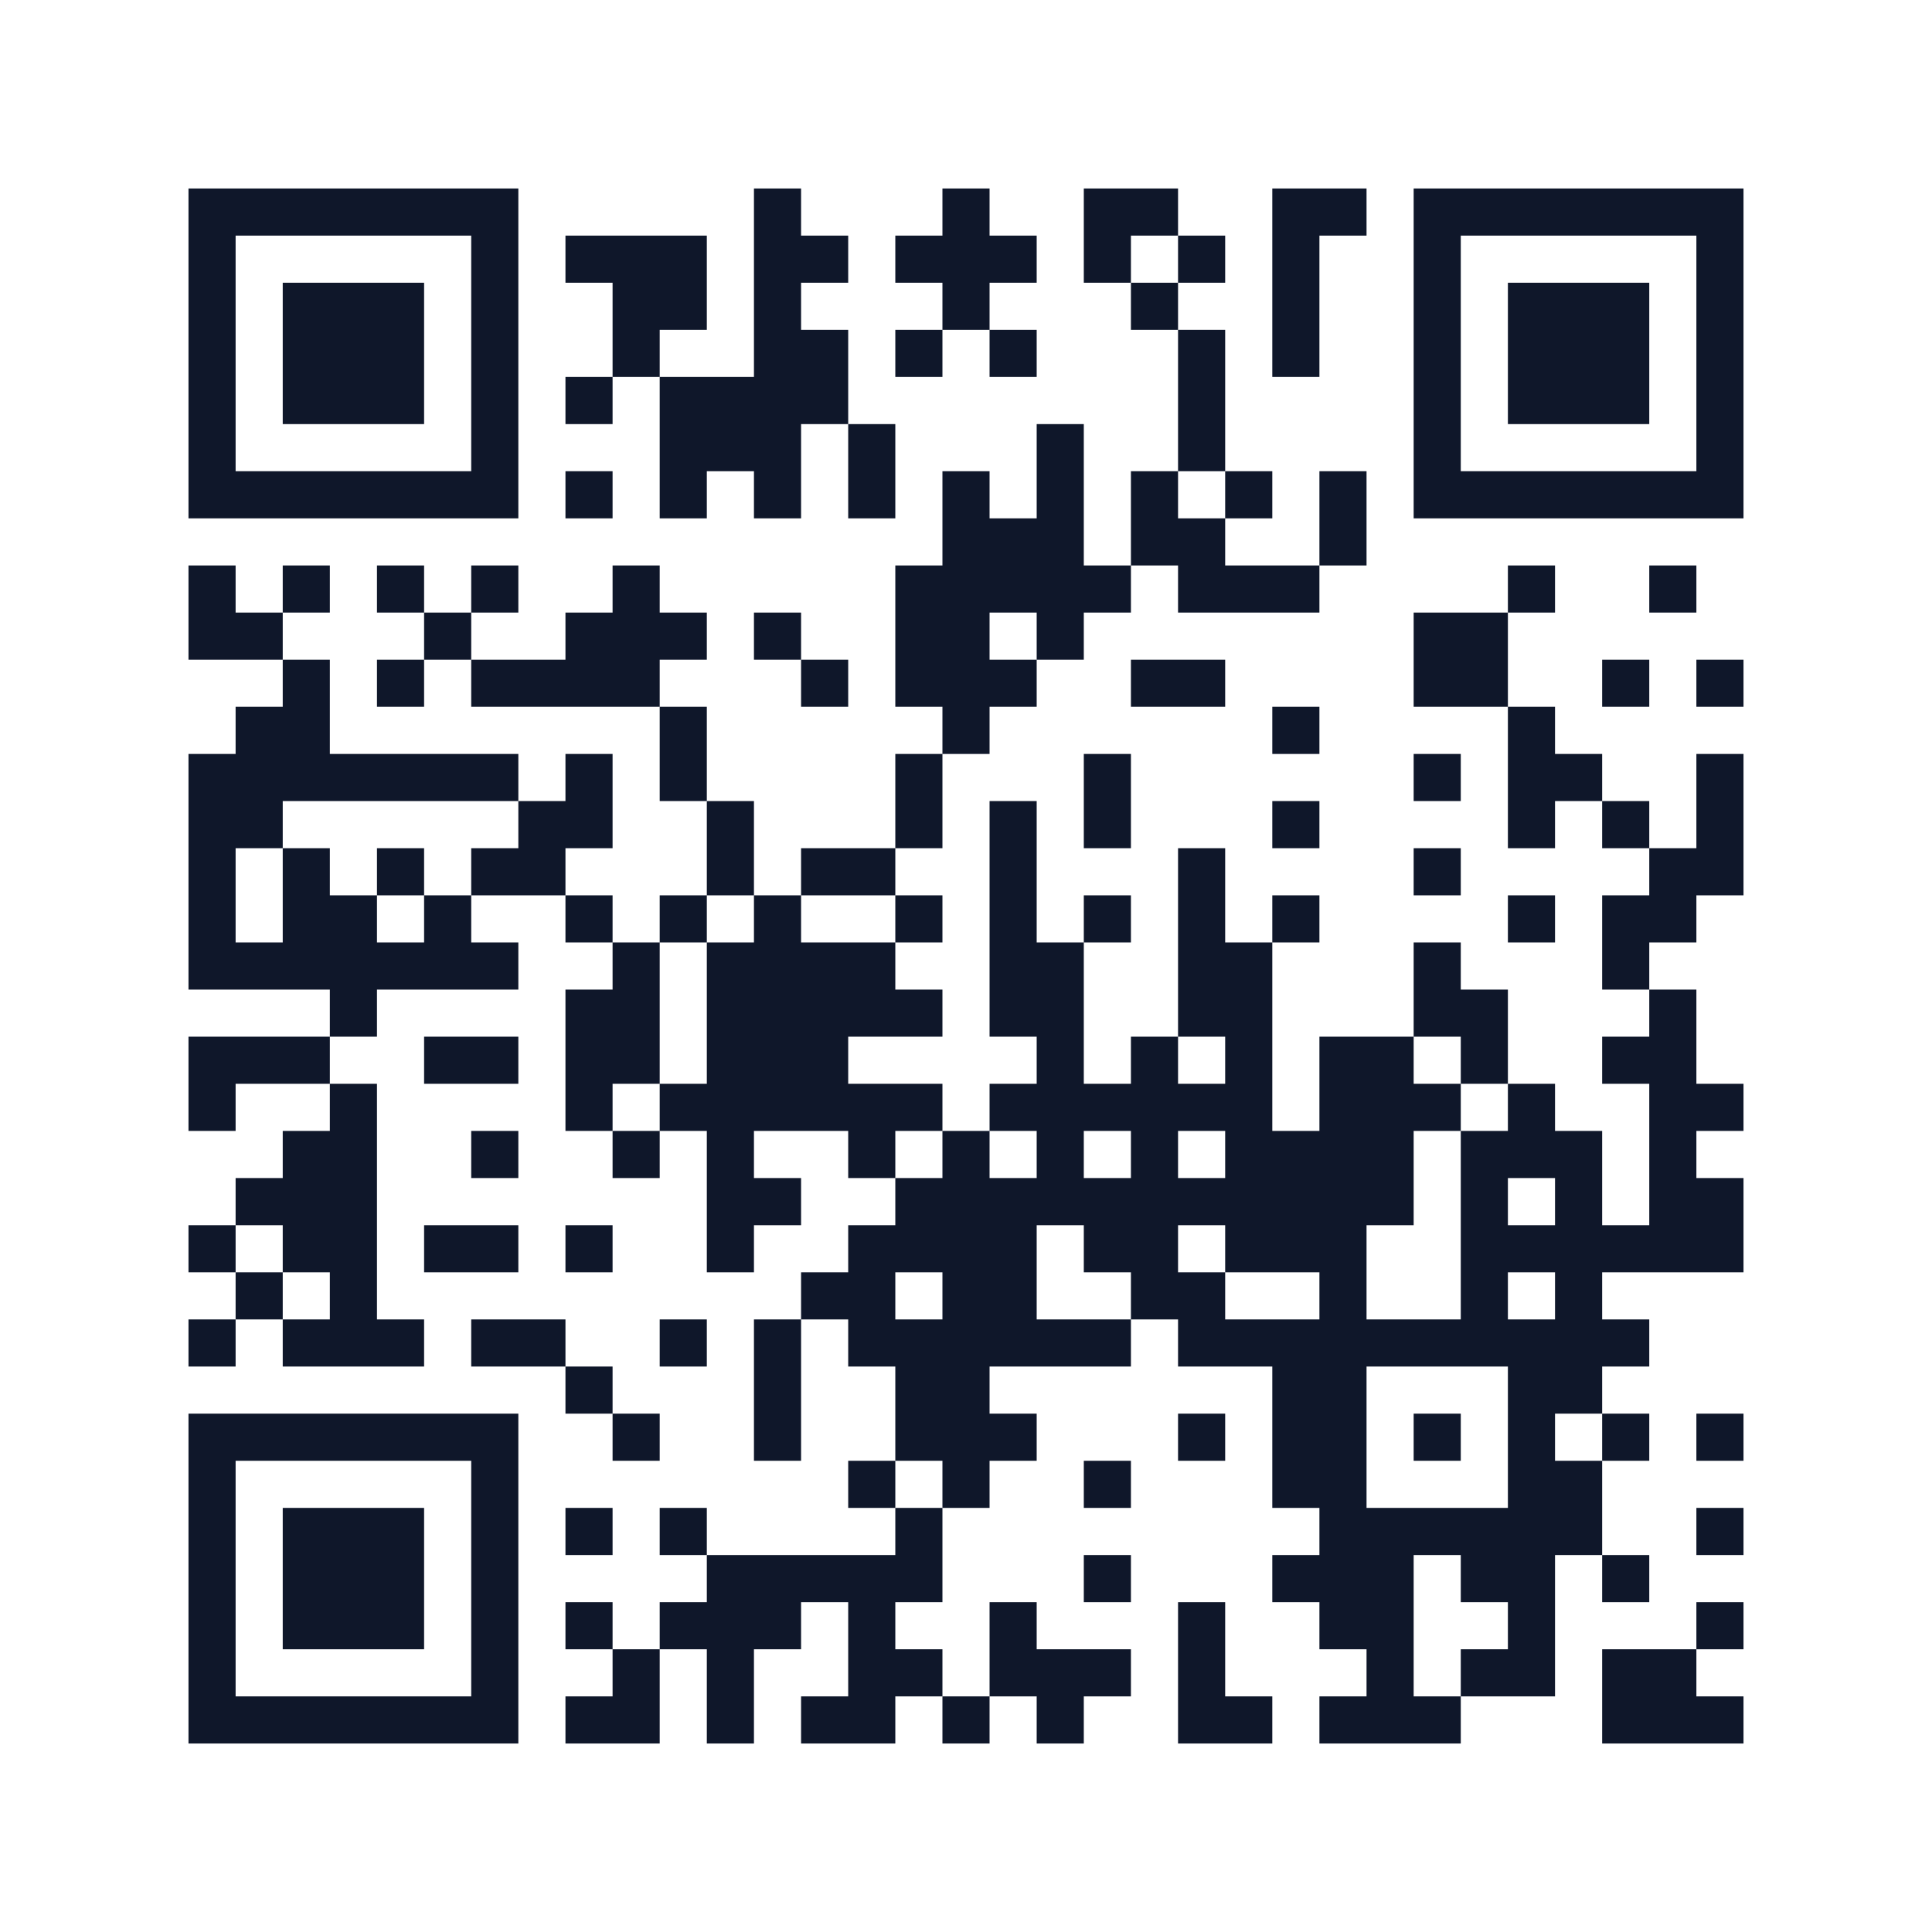
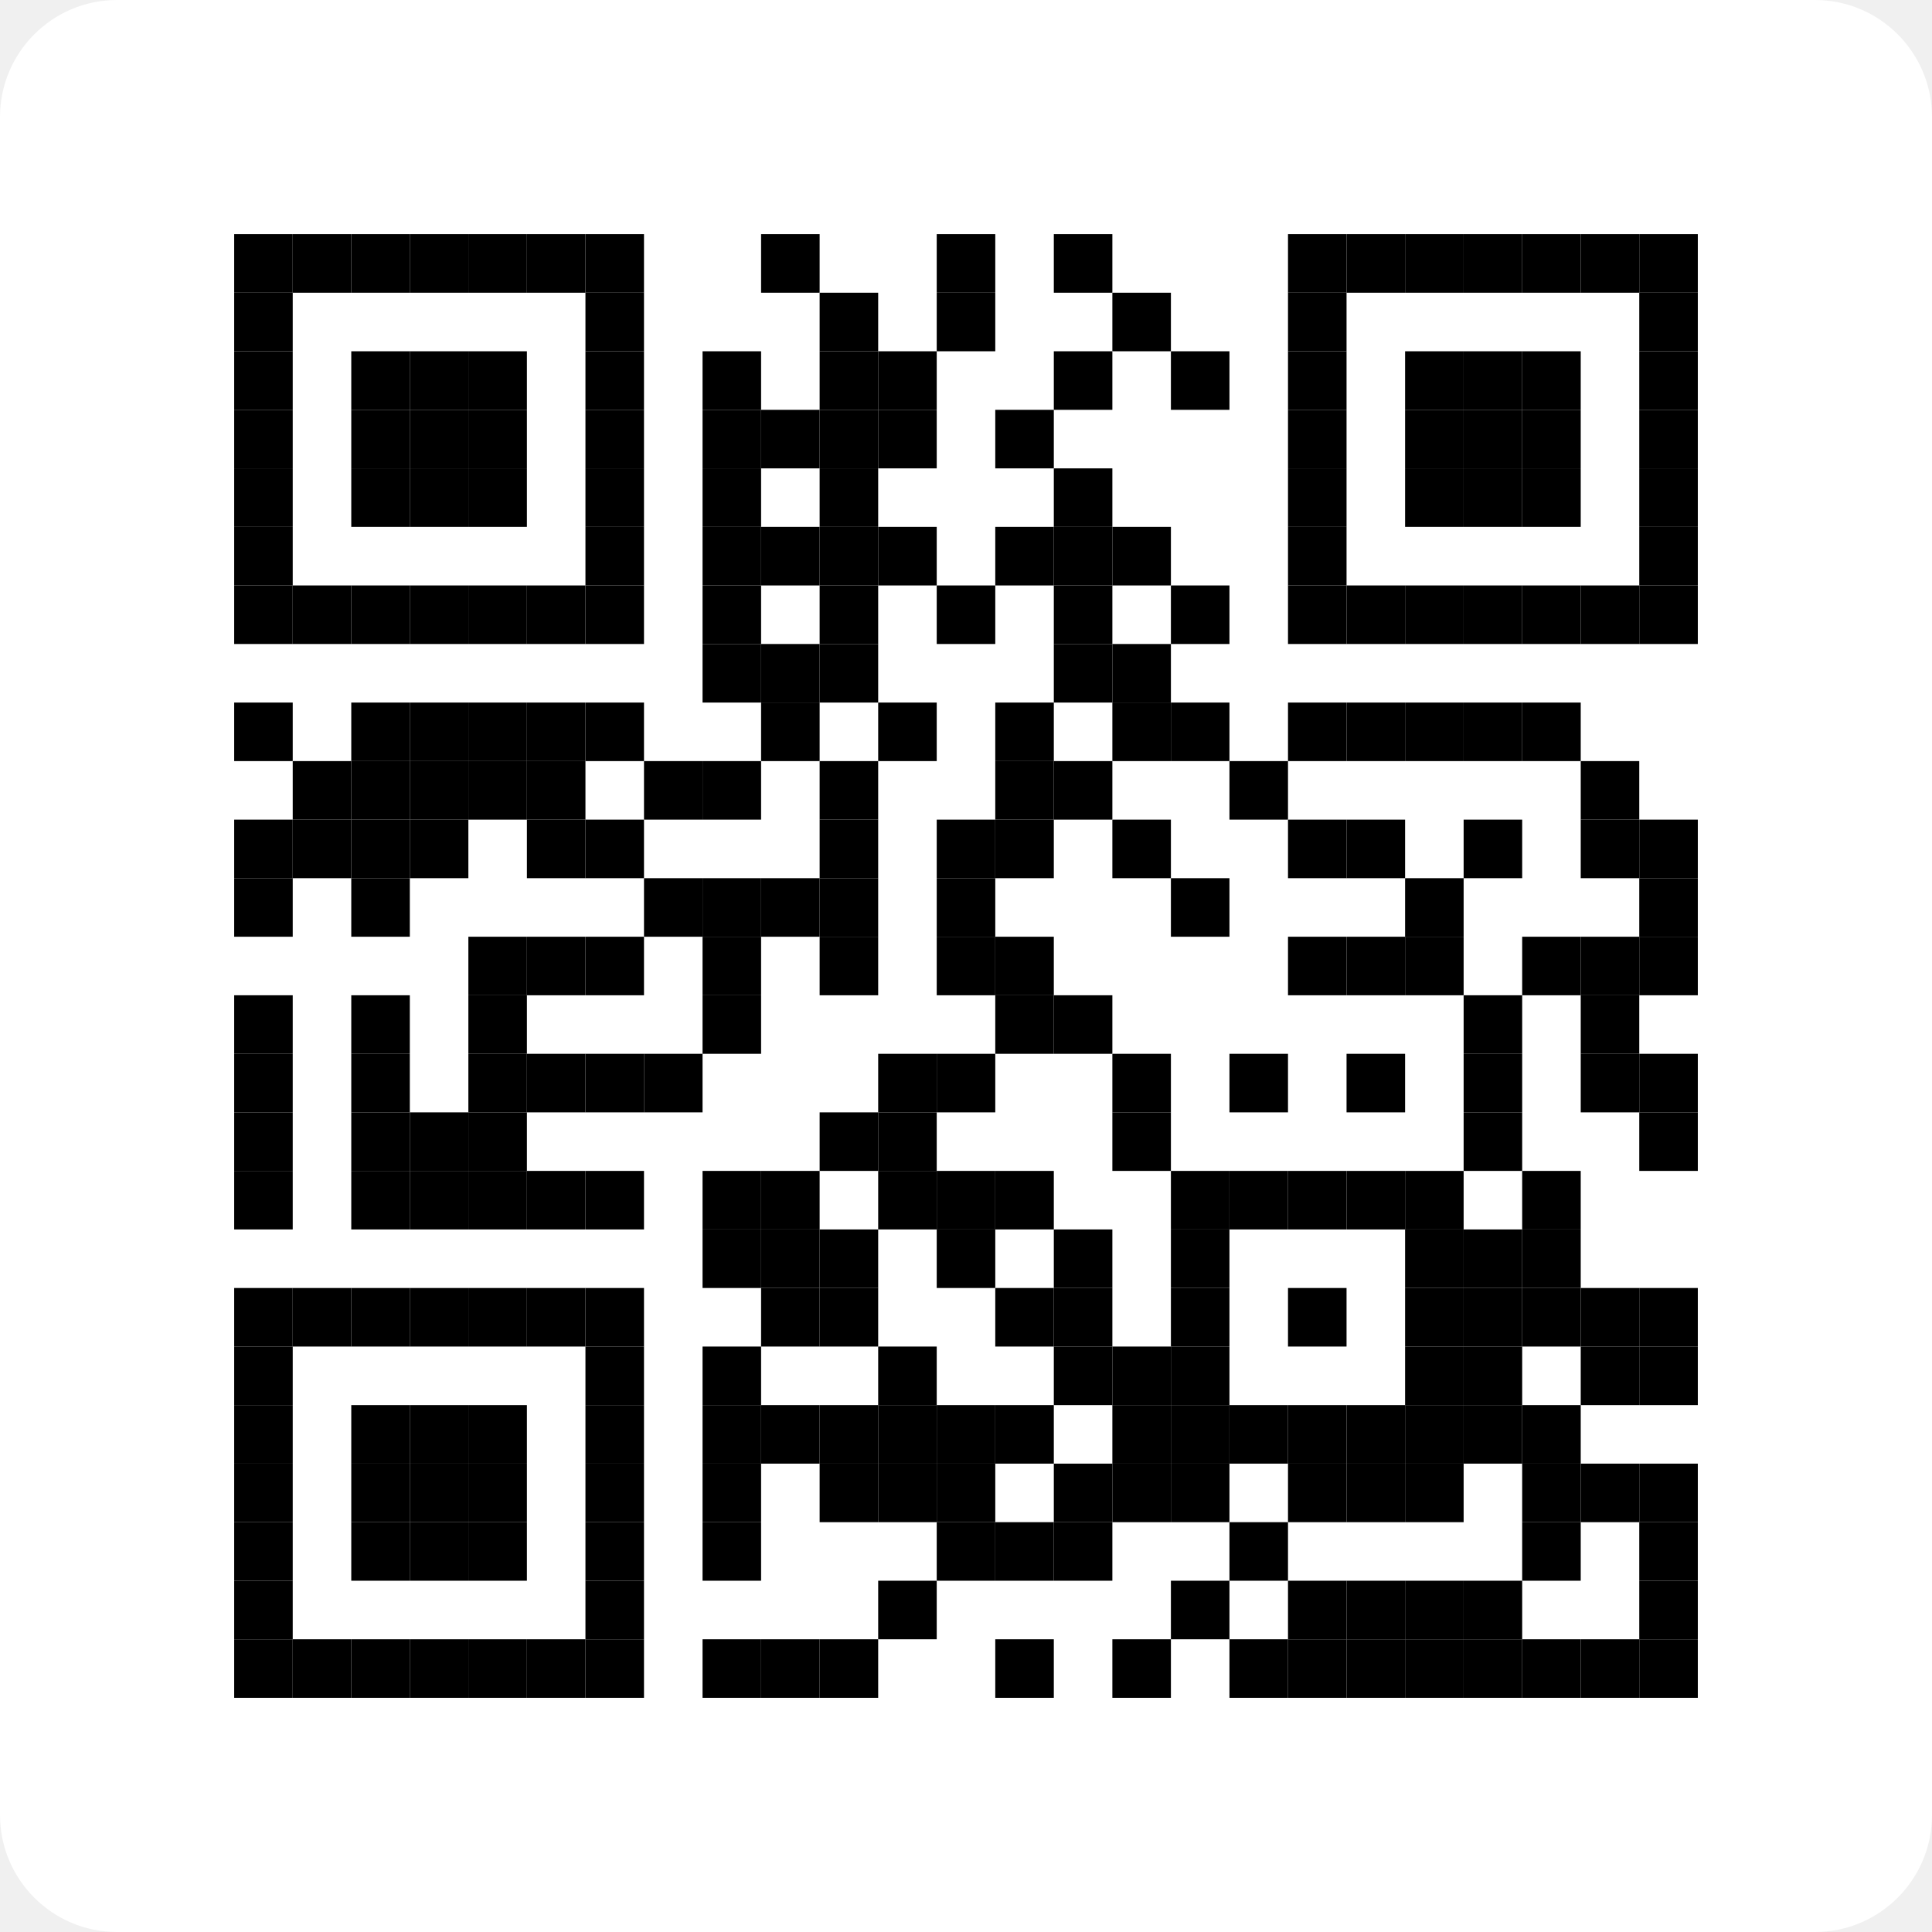
- <svg xmlns="http://www.w3.org/2000/svg" viewBox="0 0 328 328" width="328" height="328">
-   <rect width="328" height="328" fill="#ffffff" />
-   <path d=" M32,32h8v8h-8z M40,32h8v8h-8z M48,32h8v8h-8z M56,32h8v8h-8z M64,32h8v8h-8z M72,32h8v8h-8z M80,32h8v8h-8z M128,32h8v8h-8z M160,32h8v8h-8z M184,32h8v8h-8z M192,32h8v8h-8z M216,32h8v8h-8z M224,32h8v8h-8z M240,32h8v8h-8z M248,32h8v8h-8z M256,32h8v8h-8z M264,32h8v8h-8z M272,32h8v8h-8z M280,32h8v8h-8z M288,32h8v8h-8z M32,40h8v8h-8z M80,40h8v8h-8z M96,40h8v8h-8z M104,40h8v8h-8z M112,40h8v8h-8z M128,40h8v8h-8z M136,40h8v8h-8z M152,40h8v8h-8z M160,40h8v8h-8z M168,40h8v8h-8z M184,40h8v8h-8z M200,40h8v8h-8z M216,40h8v8h-8z M240,40h8v8h-8z M288,40h8v8h-8z M32,48h8v8h-8z M48,48h8v8h-8z M56,48h8v8h-8z M64,48h8v8h-8z M80,48h8v8h-8z M104,48h8v8h-8z M112,48h8v8h-8z M128,48h8v8h-8z M160,48h8v8h-8z M192,48h8v8h-8z M216,48h8v8h-8z M240,48h8v8h-8z M256,48h8v8h-8z M264,48h8v8h-8z M272,48h8v8h-8z M288,48h8v8h-8z M32,56h8v8h-8z M48,56h8v8h-8z M56,56h8v8h-8z M64,56h8v8h-8z M80,56h8v8h-8z M104,56h8v8h-8z M128,56h8v8h-8z M136,56h8v8h-8z M152,56h8v8h-8z M168,56h8v8h-8z M200,56h8v8h-8z M216,56h8v8h-8z M240,56h8v8h-8z M256,56h8v8h-8z M264,56h8v8h-8z M272,56h8v8h-8z M288,56h8v8h-8z M32,64h8v8h-8z M48,64h8v8h-8z M56,64h8v8h-8z M64,64h8v8h-8z M80,64h8v8h-8z M96,64h8v8h-8z M112,64h8v8h-8z M120,64h8v8h-8z M128,64h8v8h-8z M136,64h8v8h-8z M200,64h8v8h-8z M240,64h8v8h-8z M256,64h8v8h-8z M264,64h8v8h-8z M272,64h8v8h-8z M288,64h8v8h-8z M32,72h8v8h-8z M80,72h8v8h-8z M112,72h8v8h-8z M120,72h8v8h-8z M128,72h8v8h-8z M144,72h8v8h-8z M176,72h8v8h-8z M200,72h8v8h-8z M240,72h8v8h-8z M288,72h8v8h-8z M32,80h8v8h-8z M40,80h8v8h-8z M48,80h8v8h-8z M56,80h8v8h-8z M64,80h8v8h-8z M72,80h8v8h-8z M80,80h8v8h-8z M96,80h8v8h-8z M112,80h8v8h-8z M128,80h8v8h-8z M144,80h8v8h-8z M160,80h8v8h-8z M176,80h8v8h-8z M192,80h8v8h-8z M208,80h8v8h-8z M224,80h8v8h-8z M240,80h8v8h-8z M248,80h8v8h-8z M256,80h8v8h-8z M264,80h8v8h-8z M272,80h8v8h-8z M280,80h8v8h-8z M288,80h8v8h-8z M160,88h8v8h-8z M168,88h8v8h-8z M176,88h8v8h-8z M192,88h8v8h-8z M200,88h8v8h-8z M224,88h8v8h-8z M32,96h8v8h-8z M48,96h8v8h-8z M64,96h8v8h-8z M80,96h8v8h-8z M104,96h8v8h-8z M152,96h8v8h-8z M160,96h8v8h-8z M168,96h8v8h-8z M176,96h8v8h-8z M184,96h8v8h-8z M200,96h8v8h-8z M208,96h8v8h-8z M216,96h8v8h-8z M256,96h8v8h-8z M280,96h8v8h-8z M32,104h8v8h-8z M40,104h8v8h-8z M72,104h8v8h-8z M96,104h8v8h-8z M104,104h8v8h-8z M112,104h8v8h-8z M128,104h8v8h-8z M152,104h8v8h-8z M160,104h8v8h-8z M176,104h8v8h-8z M240,104h8v8h-8z M248,104h8v8h-8z M48,112h8v8h-8z M64,112h8v8h-8z M80,112h8v8h-8z M88,112h8v8h-8z M96,112h8v8h-8z M104,112h8v8h-8z M136,112h8v8h-8z M152,112h8v8h-8z M160,112h8v8h-8z M168,112h8v8h-8z M192,112h8v8h-8z M200,112h8v8h-8z M240,112h8v8h-8z M248,112h8v8h-8z M272,112h8v8h-8z M288,112h8v8h-8z M40,120h8v8h-8z M48,120h8v8h-8z M112,120h8v8h-8z M160,120h8v8h-8z M216,120h8v8h-8z M256,120h8v8h-8z M32,128h8v8h-8z M40,128h8v8h-8z M48,128h8v8h-8z M56,128h8v8h-8z M64,128h8v8h-8z M72,128h8v8h-8z M80,128h8v8h-8z M96,128h8v8h-8z M112,128h8v8h-8z M152,128h8v8h-8z M184,128h8v8h-8z M240,128h8v8h-8z M256,128h8v8h-8z M264,128h8v8h-8z M288,128h8v8h-8z M32,136h8v8h-8z M40,136h8v8h-8z M88,136h8v8h-8z M96,136h8v8h-8z M120,136h8v8h-8z M152,136h8v8h-8z M168,136h8v8h-8z M184,136h8v8h-8z M216,136h8v8h-8z M256,136h8v8h-8z M272,136h8v8h-8z M288,136h8v8h-8z M32,144h8v8h-8z M48,144h8v8h-8z M64,144h8v8h-8z M80,144h8v8h-8z M88,144h8v8h-8z M120,144h8v8h-8z M136,144h8v8h-8z M144,144h8v8h-8z M168,144h8v8h-8z M200,144h8v8h-8z M240,144h8v8h-8z M280,144h8v8h-8z M288,144h8v8h-8z M32,152h8v8h-8z M48,152h8v8h-8z M56,152h8v8h-8z M72,152h8v8h-8z M96,152h8v8h-8z M112,152h8v8h-8z M128,152h8v8h-8z M152,152h8v8h-8z M168,152h8v8h-8z M184,152h8v8h-8z M200,152h8v8h-8z M216,152h8v8h-8z M256,152h8v8h-8z M272,152h8v8h-8z M280,152h8v8h-8z M32,160h8v8h-8z M40,160h8v8h-8z M48,160h8v8h-8z M56,160h8v8h-8z M64,160h8v8h-8z M72,160h8v8h-8z M80,160h8v8h-8z M104,160h8v8h-8z M120,160h8v8h-8z M128,160h8v8h-8z M136,160h8v8h-8z M144,160h8v8h-8z M168,160h8v8h-8z M176,160h8v8h-8z M200,160h8v8h-8z M208,160h8v8h-8z M240,160h8v8h-8z M272,160h8v8h-8z M56,168h8v8h-8z M96,168h8v8h-8z M104,168h8v8h-8z M120,168h8v8h-8z M128,168h8v8h-8z M136,168h8v8h-8z M144,168h8v8h-8z M152,168h8v8h-8z M168,168h8v8h-8z M176,168h8v8h-8z M200,168h8v8h-8z M208,168h8v8h-8z M240,168h8v8h-8z M248,168h8v8h-8z M280,168h8v8h-8z M32,176h8v8h-8z M40,176h8v8h-8z M48,176h8v8h-8z M72,176h8v8h-8z M80,176h8v8h-8z M96,176h8v8h-8z M104,176h8v8h-8z M120,176h8v8h-8z M128,176h8v8h-8z M136,176h8v8h-8z M176,176h8v8h-8z M192,176h8v8h-8z M208,176h8v8h-8z M224,176h8v8h-8z M232,176h8v8h-8z M248,176h8v8h-8z M272,176h8v8h-8z M280,176h8v8h-8z M32,184h8v8h-8z M56,184h8v8h-8z M96,184h8v8h-8z M112,184h8v8h-8z M120,184h8v8h-8z M128,184h8v8h-8z M136,184h8v8h-8z M144,184h8v8h-8z M152,184h8v8h-8z M168,184h8v8h-8z M176,184h8v8h-8z M184,184h8v8h-8z M192,184h8v8h-8z M200,184h8v8h-8z M208,184h8v8h-8z M224,184h8v8h-8z M232,184h8v8h-8z M240,184h8v8h-8z M256,184h8v8h-8z M280,184h8v8h-8z M288,184h8v8h-8z M48,192h8v8h-8z M56,192h8v8h-8z M80,192h8v8h-8z M104,192h8v8h-8z M120,192h8v8h-8z M144,192h8v8h-8z M160,192h8v8h-8z M176,192h8v8h-8z M192,192h8v8h-8z M208,192h8v8h-8z M216,192h8v8h-8z M224,192h8v8h-8z M232,192h8v8h-8z M248,192h8v8h-8z M256,192h8v8h-8z M264,192h8v8h-8z M280,192h8v8h-8z M40,200h8v8h-8z M48,200h8v8h-8z M56,200h8v8h-8z M120,200h8v8h-8z M128,200h8v8h-8z M152,200h8v8h-8z M160,200h8v8h-8z M168,200h8v8h-8z M176,200h8v8h-8z M184,200h8v8h-8z M192,200h8v8h-8z M200,200h8v8h-8z M208,200h8v8h-8z M216,200h8v8h-8z M224,200h8v8h-8z M232,200h8v8h-8z M248,200h8v8h-8z M264,200h8v8h-8z M280,200h8v8h-8z M288,200h8v8h-8z M32,208h8v8h-8z M48,208h8v8h-8z M56,208h8v8h-8z M72,208h8v8h-8z M80,208h8v8h-8z M96,208h8v8h-8z M120,208h8v8h-8z M144,208h8v8h-8z M152,208h8v8h-8z M160,208h8v8h-8z M168,208h8v8h-8z M184,208h8v8h-8z M192,208h8v8h-8z M208,208h8v8h-8z M216,208h8v8h-8z M224,208h8v8h-8z M248,208h8v8h-8z M256,208h8v8h-8z M264,208h8v8h-8z M272,208h8v8h-8z M280,208h8v8h-8z M288,208h8v8h-8z M40,216h8v8h-8z M56,216h8v8h-8z M136,216h8v8h-8z M144,216h8v8h-8z M160,216h8v8h-8z M168,216h8v8h-8z M192,216h8v8h-8z M200,216h8v8h-8z M224,216h8v8h-8z M248,216h8v8h-8z M264,216h8v8h-8z M32,224h8v8h-8z M48,224h8v8h-8z M56,224h8v8h-8z M64,224h8v8h-8z M80,224h8v8h-8z M88,224h8v8h-8z M112,224h8v8h-8z M128,224h8v8h-8z M144,224h8v8h-8z M152,224h8v8h-8z M160,224h8v8h-8z M168,224h8v8h-8z M176,224h8v8h-8z M184,224h8v8h-8z M200,224h8v8h-8z M208,224h8v8h-8z M216,224h8v8h-8z M224,224h8v8h-8z M232,224h8v8h-8z M240,224h8v8h-8z M248,224h8v8h-8z M256,224h8v8h-8z M264,224h8v8h-8z M272,224h8v8h-8z M96,232h8v8h-8z M128,232h8v8h-8z M152,232h8v8h-8z M160,232h8v8h-8z M216,232h8v8h-8z M224,232h8v8h-8z M256,232h8v8h-8z M264,232h8v8h-8z M32,240h8v8h-8z M40,240h8v8h-8z M48,240h8v8h-8z M56,240h8v8h-8z M64,240h8v8h-8z M72,240h8v8h-8z M80,240h8v8h-8z M104,240h8v8h-8z M128,240h8v8h-8z M152,240h8v8h-8z M160,240h8v8h-8z M168,240h8v8h-8z M200,240h8v8h-8z M216,240h8v8h-8z M224,240h8v8h-8z M240,240h8v8h-8z M256,240h8v8h-8z M272,240h8v8h-8z M288,240h8v8h-8z M32,248h8v8h-8z M80,248h8v8h-8z M144,248h8v8h-8z M160,248h8v8h-8z M184,248h8v8h-8z M216,248h8v8h-8z M224,248h8v8h-8z M256,248h8v8h-8z M264,248h8v8h-8z M32,256h8v8h-8z M48,256h8v8h-8z M56,256h8v8h-8z M64,256h8v8h-8z M80,256h8v8h-8z M96,256h8v8h-8z M112,256h8v8h-8z M152,256h8v8h-8z M224,256h8v8h-8z M232,256h8v8h-8z M240,256h8v8h-8z M248,256h8v8h-8z M256,256h8v8h-8z M264,256h8v8h-8z M288,256h8v8h-8z M32,264h8v8h-8z M48,264h8v8h-8z M56,264h8v8h-8z M64,264h8v8h-8z M80,264h8v8h-8z M120,264h8v8h-8z M128,264h8v8h-8z M136,264h8v8h-8z M144,264h8v8h-8z M152,264h8v8h-8z M184,264h8v8h-8z M216,264h8v8h-8z M224,264h8v8h-8z M232,264h8v8h-8z M248,264h8v8h-8z M256,264h8v8h-8z M272,264h8v8h-8z M32,272h8v8h-8z M48,272h8v8h-8z M56,272h8v8h-8z M64,272h8v8h-8z M80,272h8v8h-8z M96,272h8v8h-8z M112,272h8v8h-8z M120,272h8v8h-8z M128,272h8v8h-8z M144,272h8v8h-8z M168,272h8v8h-8z M200,272h8v8h-8z M224,272h8v8h-8z M232,272h8v8h-8z M256,272h8v8h-8z M288,272h8v8h-8z M32,280h8v8h-8z M80,280h8v8h-8z M104,280h8v8h-8z M120,280h8v8h-8z M144,280h8v8h-8z M152,280h8v8h-8z M168,280h8v8h-8z M176,280h8v8h-8z M184,280h8v8h-8z M200,280h8v8h-8z M232,280h8v8h-8z M248,280h8v8h-8z M256,280h8v8h-8z M272,280h8v8h-8z M280,280h8v8h-8z M32,288h8v8h-8z M40,288h8v8h-8z M48,288h8v8h-8z M56,288h8v8h-8z M64,288h8v8h-8z M72,288h8v8h-8z M80,288h8v8h-8z M96,288h8v8h-8z M104,288h8v8h-8z M120,288h8v8h-8z M136,288h8v8h-8z M144,288h8v8h-8z M160,288h8v8h-8z M176,288h8v8h-8z M200,288h8v8h-8z M208,288h8v8h-8z M224,288h8v8h-8z M232,288h8v8h-8z M240,288h8v8h-8z M272,288h8v8h-8z M280,288h8v8h-8z M288,288h8v8h-8z " fill="#0f172a" />
+ <svg xmlns="http://www.w3.org/2000/svg" viewBox="0 0 264 264" width="264" height="264">
+   <rect width="100%" height="100%" fill="#ffffff" rx="16" />
+   <rect x="32" y="32" width="8" height="8" fill="#000000" />
+   <rect x="40" y="32" width="8" height="8" fill="#000000" />
+   <rect x="48" y="32" width="8" height="8" fill="#000000" />
+   <rect x="56" y="32" width="8" height="8" fill="#000000" />
+   <rect x="64" y="32" width="8" height="8" fill="#000000" />
+   <rect x="72" y="32" width="8" height="8" fill="#000000" />
+   <rect x="80" y="32" width="8" height="8" fill="#000000" />
+   <rect x="104" y="32" width="8" height="8" fill="#000000" />
+   <rect x="128" y="32" width="8" height="8" fill="#000000" />
+   <rect x="144" y="32" width="8" height="8" fill="#000000" />
+   <rect x="176" y="32" width="8" height="8" fill="#000000" />
+   <rect x="184" y="32" width="8" height="8" fill="#000000" />
+   <rect x="192" y="32" width="8" height="8" fill="#000000" />
+   <rect x="200" y="32" width="8" height="8" fill="#000000" />
+   <rect x="208" y="32" width="8" height="8" fill="#000000" />
+   <rect x="216" y="32" width="8" height="8" fill="#000000" />
+   <rect x="224" y="32" width="8" height="8" fill="#000000" />
+   <rect x="32" y="40" width="8" height="8" fill="#000000" />
+   <rect x="80" y="40" width="8" height="8" fill="#000000" />
+   <rect x="112" y="40" width="8" height="8" fill="#000000" />
+   <rect x="128" y="40" width="8" height="8" fill="#000000" />
+   <rect x="152" y="40" width="8" height="8" fill="#000000" />
+   <rect x="176" y="40" width="8" height="8" fill="#000000" />
+   <rect x="224" y="40" width="8" height="8" fill="#000000" />
+   <rect x="32" y="48" width="8" height="8" fill="#000000" />
+   <rect x="48" y="48" width="8" height="8" fill="#000000" />
+   <rect x="56" y="48" width="8" height="8" fill="#000000" />
+   <rect x="64" y="48" width="8" height="8" fill="#000000" />
+   <rect x="80" y="48" width="8" height="8" fill="#000000" />
+   <rect x="96" y="48" width="8" height="8" fill="#000000" />
+   <rect x="112" y="48" width="8" height="8" fill="#000000" />
+   <rect x="120" y="48" width="8" height="8" fill="#000000" />
+   <rect x="144" y="48" width="8" height="8" fill="#000000" />
+   <rect x="160" y="48" width="8" height="8" fill="#000000" />
+   <rect x="176" y="48" width="8" height="8" fill="#000000" />
+   <rect x="192" y="48" width="8" height="8" fill="#000000" />
+   <rect x="200" y="48" width="8" height="8" fill="#000000" />
+   <rect x="208" y="48" width="8" height="8" fill="#000000" />
+   <rect x="224" y="48" width="8" height="8" fill="#000000" />
+   <rect x="32" y="56" width="8" height="8" fill="#000000" />
+   <rect x="48" y="56" width="8" height="8" fill="#000000" />
+   <rect x="56" y="56" width="8" height="8" fill="#000000" />
+   <rect x="64" y="56" width="8" height="8" fill="#000000" />
+   <rect x="80" y="56" width="8" height="8" fill="#000000" />
+   <rect x="96" y="56" width="8" height="8" fill="#000000" />
+   <rect x="104" y="56" width="8" height="8" fill="#000000" />
+   <rect x="112" y="56" width="8" height="8" fill="#000000" />
+   <rect x="120" y="56" width="8" height="8" fill="#000000" />
+   <rect x="136" y="56" width="8" height="8" fill="#000000" />
+   <rect x="176" y="56" width="8" height="8" fill="#000000" />
+   <rect x="192" y="56" width="8" height="8" fill="#000000" />
+   <rect x="200" y="56" width="8" height="8" fill="#000000" />
+   <rect x="208" y="56" width="8" height="8" fill="#000000" />
+   <rect x="224" y="56" width="8" height="8" fill="#000000" />
+   <rect x="32" y="64" width="8" height="8" fill="#000000" />
+   <rect x="48" y="64" width="8" height="8" fill="#000000" />
+   <rect x="56" y="64" width="8" height="8" fill="#000000" />
+   <rect x="64" y="64" width="8" height="8" fill="#000000" />
+   <rect x="80" y="64" width="8" height="8" fill="#000000" />
+   <rect x="96" y="64" width="8" height="8" fill="#000000" />
+   <rect x="112" y="64" width="8" height="8" fill="#000000" />
+   <rect x="144" y="64" width="8" height="8" fill="#000000" />
+   <rect x="176" y="64" width="8" height="8" fill="#000000" />
+   <rect x="192" y="64" width="8" height="8" fill="#000000" />
+   <rect x="200" y="64" width="8" height="8" fill="#000000" />
+   <rect x="208" y="64" width="8" height="8" fill="#000000" />
+   <rect x="224" y="64" width="8" height="8" fill="#000000" />
+   <rect x="32" y="72" width="8" height="8" fill="#000000" />
+   <rect x="80" y="72" width="8" height="8" fill="#000000" />
+   <rect x="96" y="72" width="8" height="8" fill="#000000" />
+   <rect x="104" y="72" width="8" height="8" fill="#000000" />
+   <rect x="112" y="72" width="8" height="8" fill="#000000" />
+   <rect x="120" y="72" width="8" height="8" fill="#000000" />
+   <rect x="136" y="72" width="8" height="8" fill="#000000" />
+   <rect x="144" y="72" width="8" height="8" fill="#000000" />
+   <rect x="152" y="72" width="8" height="8" fill="#000000" />
+   <rect x="176" y="72" width="8" height="8" fill="#000000" />
+   <rect x="224" y="72" width="8" height="8" fill="#000000" />
+   <rect x="32" y="80" width="8" height="8" fill="#000000" />
+   <rect x="40" y="80" width="8" height="8" fill="#000000" />
+   <rect x="48" y="80" width="8" height="8" fill="#000000" />
+   <rect x="56" y="80" width="8" height="8" fill="#000000" />
+   <rect x="64" y="80" width="8" height="8" fill="#000000" />
+   <rect x="72" y="80" width="8" height="8" fill="#000000" />
+   <rect x="80" y="80" width="8" height="8" fill="#000000" />
+   <rect x="96" y="80" width="8" height="8" fill="#000000" />
+   <rect x="112" y="80" width="8" height="8" fill="#000000" />
+   <rect x="128" y="80" width="8" height="8" fill="#000000" />
+   <rect x="144" y="80" width="8" height="8" fill="#000000" />
+   <rect x="160" y="80" width="8" height="8" fill="#000000" />
+   <rect x="176" y="80" width="8" height="8" fill="#000000" />
+   <rect x="184" y="80" width="8" height="8" fill="#000000" />
+   <rect x="192" y="80" width="8" height="8" fill="#000000" />
+   <rect x="200" y="80" width="8" height="8" fill="#000000" />
+   <rect x="208" y="80" width="8" height="8" fill="#000000" />
+   <rect x="216" y="80" width="8" height="8" fill="#000000" />
+   <rect x="224" y="80" width="8" height="8" fill="#000000" />
+   <rect x="96" y="88" width="8" height="8" fill="#000000" />
+   <rect x="104" y="88" width="8" height="8" fill="#000000" />
+   <rect x="112" y="88" width="8" height="8" fill="#000000" />
+   <rect x="144" y="88" width="8" height="8" fill="#000000" />
+   <rect x="152" y="88" width="8" height="8" fill="#000000" />
+   <rect x="32" y="96" width="8" height="8" fill="#000000" />
+   <rect x="48" y="96" width="8" height="8" fill="#000000" />
+   <rect x="56" y="96" width="8" height="8" fill="#000000" />
+   <rect x="64" y="96" width="8" height="8" fill="#000000" />
+   <rect x="72" y="96" width="8" height="8" fill="#000000" />
+   <rect x="80" y="96" width="8" height="8" fill="#000000" />
+   <rect x="104" y="96" width="8" height="8" fill="#000000" />
+   <rect x="120" y="96" width="8" height="8" fill="#000000" />
+   <rect x="136" y="96" width="8" height="8" fill="#000000" />
+   <rect x="152" y="96" width="8" height="8" fill="#000000" />
+   <rect x="160" y="96" width="8" height="8" fill="#000000" />
+   <rect x="176" y="96" width="8" height="8" fill="#000000" />
+   <rect x="184" y="96" width="8" height="8" fill="#000000" />
+   <rect x="192" y="96" width="8" height="8" fill="#000000" />
+   <rect x="200" y="96" width="8" height="8" fill="#000000" />
+   <rect x="208" y="96" width="8" height="8" fill="#000000" />
+   <rect x="40" y="104" width="8" height="8" fill="#000000" />
+   <rect x="48" y="104" width="8" height="8" fill="#000000" />
+   <rect x="56" y="104" width="8" height="8" fill="#000000" />
+   <rect x="64" y="104" width="8" height="8" fill="#000000" />
+   <rect x="72" y="104" width="8" height="8" fill="#000000" />
+   <rect x="88" y="104" width="8" height="8" fill="#000000" />
+   <rect x="96" y="104" width="8" height="8" fill="#000000" />
+   <rect x="112" y="104" width="8" height="8" fill="#000000" />
+   <rect x="136" y="104" width="8" height="8" fill="#000000" />
+   <rect x="144" y="104" width="8" height="8" fill="#000000" />
+   <rect x="168" y="104" width="8" height="8" fill="#000000" />
+   <rect x="216" y="104" width="8" height="8" fill="#000000" />
+   <rect x="32" y="112" width="8" height="8" fill="#000000" />
+   <rect x="40" y="112" width="8" height="8" fill="#000000" />
+   <rect x="48" y="112" width="8" height="8" fill="#000000" />
+   <rect x="56" y="112" width="8" height="8" fill="#000000" />
+   <rect x="72" y="112" width="8" height="8" fill="#000000" />
+   <rect x="80" y="112" width="8" height="8" fill="#000000" />
+   <rect x="112" y="112" width="8" height="8" fill="#000000" />
+   <rect x="128" y="112" width="8" height="8" fill="#000000" />
+   <rect x="136" y="112" width="8" height="8" fill="#000000" />
+   <rect x="152" y="112" width="8" height="8" fill="#000000" />
+   <rect x="176" y="112" width="8" height="8" fill="#000000" />
+   <rect x="184" y="112" width="8" height="8" fill="#000000" />
+   <rect x="200" y="112" width="8" height="8" fill="#000000" />
+   <rect x="216" y="112" width="8" height="8" fill="#000000" />
+   <rect x="224" y="112" width="8" height="8" fill="#000000" />
+   <rect x="32" y="120" width="8" height="8" fill="#000000" />
+   <rect x="48" y="120" width="8" height="8" fill="#000000" />
+   <rect x="88" y="120" width="8" height="8" fill="#000000" />
+   <rect x="96" y="120" width="8" height="8" fill="#000000" />
+   <rect x="104" y="120" width="8" height="8" fill="#000000" />
+   <rect x="112" y="120" width="8" height="8" fill="#000000" />
+   <rect x="128" y="120" width="8" height="8" fill="#000000" />
+   <rect x="160" y="120" width="8" height="8" fill="#000000" />
+   <rect x="192" y="120" width="8" height="8" fill="#000000" />
+   <rect x="224" y="120" width="8" height="8" fill="#000000" />
+   <rect x="64" y="128" width="8" height="8" fill="#000000" />
+   <rect x="72" y="128" width="8" height="8" fill="#000000" />
+   <rect x="80" y="128" width="8" height="8" fill="#000000" />
+   <rect x="96" y="128" width="8" height="8" fill="#000000" />
+   <rect x="112" y="128" width="8" height="8" fill="#000000" />
+   <rect x="128" y="128" width="8" height="8" fill="#000000" />
+   <rect x="136" y="128" width="8" height="8" fill="#000000" />
+   <rect x="176" y="128" width="8" height="8" fill="#000000" />
+   <rect x="184" y="128" width="8" height="8" fill="#000000" />
+   <rect x="192" y="128" width="8" height="8" fill="#000000" />
+   <rect x="208" y="128" width="8" height="8" fill="#000000" />
+   <rect x="216" y="128" width="8" height="8" fill="#000000" />
+   <rect x="224" y="128" width="8" height="8" fill="#000000" />
+   <rect x="32" y="136" width="8" height="8" fill="#000000" />
+   <rect x="48" y="136" width="8" height="8" fill="#000000" />
+   <rect x="64" y="136" width="8" height="8" fill="#000000" />
+   <rect x="96" y="136" width="8" height="8" fill="#000000" />
+   <rect x="136" y="136" width="8" height="8" fill="#000000" />
+   <rect x="144" y="136" width="8" height="8" fill="#000000" />
+   <rect x="200" y="136" width="8" height="8" fill="#000000" />
+   <rect x="216" y="136" width="8" height="8" fill="#000000" />
+   <rect x="32" y="144" width="8" height="8" fill="#000000" />
+   <rect x="48" y="144" width="8" height="8" fill="#000000" />
+   <rect x="64" y="144" width="8" height="8" fill="#000000" />
+   <rect x="72" y="144" width="8" height="8" fill="#000000" />
+   <rect x="80" y="144" width="8" height="8" fill="#000000" />
+   <rect x="88" y="144" width="8" height="8" fill="#000000" />
+   <rect x="120" y="144" width="8" height="8" fill="#000000" />
+   <rect x="128" y="144" width="8" height="8" fill="#000000" />
+   <rect x="152" y="144" width="8" height="8" fill="#000000" />
+   <rect x="168" y="144" width="8" height="8" fill="#000000" />
+   <rect x="184" y="144" width="8" height="8" fill="#000000" />
+   <rect x="200" y="144" width="8" height="8" fill="#000000" />
+   <rect x="216" y="144" width="8" height="8" fill="#000000" />
+   <rect x="224" y="144" width="8" height="8" fill="#000000" />
+   <rect x="32" y="152" width="8" height="8" fill="#000000" />
+   <rect x="48" y="152" width="8" height="8" fill="#000000" />
+   <rect x="56" y="152" width="8" height="8" fill="#000000" />
+   <rect x="64" y="152" width="8" height="8" fill="#000000" />
+   <rect x="112" y="152" width="8" height="8" fill="#000000" />
+   <rect x="120" y="152" width="8" height="8" fill="#000000" />
+   <rect x="152" y="152" width="8" height="8" fill="#000000" />
+   <rect x="200" y="152" width="8" height="8" fill="#000000" />
+   <rect x="224" y="152" width="8" height="8" fill="#000000" />
+   <rect x="32" y="160" width="8" height="8" fill="#000000" />
+   <rect x="48" y="160" width="8" height="8" fill="#000000" />
+   <rect x="56" y="160" width="8" height="8" fill="#000000" />
+   <rect x="64" y="160" width="8" height="8" fill="#000000" />
+   <rect x="72" y="160" width="8" height="8" fill="#000000" />
+   <rect x="80" y="160" width="8" height="8" fill="#000000" />
+   <rect x="96" y="160" width="8" height="8" fill="#000000" />
+   <rect x="104" y="160" width="8" height="8" fill="#000000" />
+   <rect x="120" y="160" width="8" height="8" fill="#000000" />
+   <rect x="128" y="160" width="8" height="8" fill="#000000" />
+   <rect x="136" y="160" width="8" height="8" fill="#000000" />
+   <rect x="160" y="160" width="8" height="8" fill="#000000" />
+   <rect x="168" y="160" width="8" height="8" fill="#000000" />
+   <rect x="176" y="160" width="8" height="8" fill="#000000" />
+   <rect x="184" y="160" width="8" height="8" fill="#000000" />
+   <rect x="192" y="160" width="8" height="8" fill="#000000" />
+   <rect x="208" y="160" width="8" height="8" fill="#000000" />
+   <rect x="96" y="168" width="8" height="8" fill="#000000" />
+   <rect x="104" y="168" width="8" height="8" fill="#000000" />
+   <rect x="112" y="168" width="8" height="8" fill="#000000" />
+   <rect x="128" y="168" width="8" height="8" fill="#000000" />
+   <rect x="144" y="168" width="8" height="8" fill="#000000" />
+   <rect x="160" y="168" width="8" height="8" fill="#000000" />
+   <rect x="192" y="168" width="8" height="8" fill="#000000" />
+   <rect x="200" y="168" width="8" height="8" fill="#000000" />
+   <rect x="208" y="168" width="8" height="8" fill="#000000" />
+   <rect x="32" y="176" width="8" height="8" fill="#000000" />
+   <rect x="40" y="176" width="8" height="8" fill="#000000" />
+   <rect x="48" y="176" width="8" height="8" fill="#000000" />
+   <rect x="56" y="176" width="8" height="8" fill="#000000" />
+   <rect x="64" y="176" width="8" height="8" fill="#000000" />
+   <rect x="72" y="176" width="8" height="8" fill="#000000" />
+   <rect x="80" y="176" width="8" height="8" fill="#000000" />
+   <rect x="104" y="176" width="8" height="8" fill="#000000" />
+   <rect x="112" y="176" width="8" height="8" fill="#000000" />
+   <rect x="136" y="176" width="8" height="8" fill="#000000" />
+   <rect x="144" y="176" width="8" height="8" fill="#000000" />
+   <rect x="160" y="176" width="8" height="8" fill="#000000" />
+   <rect x="176" y="176" width="8" height="8" fill="#000000" />
+   <rect x="192" y="176" width="8" height="8" fill="#000000" />
+   <rect x="200" y="176" width="8" height="8" fill="#000000" />
+   <rect x="208" y="176" width="8" height="8" fill="#000000" />
+   <rect x="216" y="176" width="8" height="8" fill="#000000" />
+   <rect x="224" y="176" width="8" height="8" fill="#000000" />
+   <rect x="32" y="184" width="8" height="8" fill="#000000" />
+   <rect x="80" y="184" width="8" height="8" fill="#000000" />
+   <rect x="96" y="184" width="8" height="8" fill="#000000" />
+   <rect x="120" y="184" width="8" height="8" fill="#000000" />
+   <rect x="144" y="184" width="8" height="8" fill="#000000" />
+   <rect x="152" y="184" width="8" height="8" fill="#000000" />
+   <rect x="160" y="184" width="8" height="8" fill="#000000" />
+   <rect x="192" y="184" width="8" height="8" fill="#000000" />
+   <rect x="200" y="184" width="8" height="8" fill="#000000" />
+   <rect x="216" y="184" width="8" height="8" fill="#000000" />
+   <rect x="224" y="184" width="8" height="8" fill="#000000" />
+   <rect x="32" y="192" width="8" height="8" fill="#000000" />
+   <rect x="48" y="192" width="8" height="8" fill="#000000" />
+   <rect x="56" y="192" width="8" height="8" fill="#000000" />
+   <rect x="64" y="192" width="8" height="8" fill="#000000" />
+   <rect x="80" y="192" width="8" height="8" fill="#000000" />
+   <rect x="96" y="192" width="8" height="8" fill="#000000" />
+   <rect x="104" y="192" width="8" height="8" fill="#000000" />
+   <rect x="112" y="192" width="8" height="8" fill="#000000" />
+   <rect x="120" y="192" width="8" height="8" fill="#000000" />
+   <rect x="128" y="192" width="8" height="8" fill="#000000" />
+   <rect x="136" y="192" width="8" height="8" fill="#000000" />
+   <rect x="152" y="192" width="8" height="8" fill="#000000" />
+   <rect x="160" y="192" width="8" height="8" fill="#000000" />
+   <rect x="168" y="192" width="8" height="8" fill="#000000" />
+   <rect x="176" y="192" width="8" height="8" fill="#000000" />
+   <rect x="184" y="192" width="8" height="8" fill="#000000" />
+   <rect x="192" y="192" width="8" height="8" fill="#000000" />
+   <rect x="200" y="192" width="8" height="8" fill="#000000" />
+   <rect x="208" y="192" width="8" height="8" fill="#000000" />
+   <rect x="32" y="200" width="8" height="8" fill="#000000" />
+   <rect x="48" y="200" width="8" height="8" fill="#000000" />
+   <rect x="56" y="200" width="8" height="8" fill="#000000" />
+   <rect x="64" y="200" width="8" height="8" fill="#000000" />
+   <rect x="80" y="200" width="8" height="8" fill="#000000" />
+   <rect x="96" y="200" width="8" height="8" fill="#000000" />
+   <rect x="112" y="200" width="8" height="8" fill="#000000" />
+   <rect x="120" y="200" width="8" height="8" fill="#000000" />
+   <rect x="128" y="200" width="8" height="8" fill="#000000" />
+   <rect x="144" y="200" width="8" height="8" fill="#000000" />
+   <rect x="152" y="200" width="8" height="8" fill="#000000" />
+   <rect x="160" y="200" width="8" height="8" fill="#000000" />
+   <rect x="176" y="200" width="8" height="8" fill="#000000" />
+   <rect x="184" y="200" width="8" height="8" fill="#000000" />
+   <rect x="192" y="200" width="8" height="8" fill="#000000" />
+   <rect x="208" y="200" width="8" height="8" fill="#000000" />
+   <rect x="216" y="200" width="8" height="8" fill="#000000" />
+   <rect x="224" y="200" width="8" height="8" fill="#000000" />
+   <rect x="32" y="208" width="8" height="8" fill="#000000" />
+   <rect x="48" y="208" width="8" height="8" fill="#000000" />
+   <rect x="56" y="208" width="8" height="8" fill="#000000" />
+   <rect x="64" y="208" width="8" height="8" fill="#000000" />
+   <rect x="80" y="208" width="8" height="8" fill="#000000" />
+   <rect x="96" y="208" width="8" height="8" fill="#000000" />
+   <rect x="128" y="208" width="8" height="8" fill="#000000" />
+   <rect x="136" y="208" width="8" height="8" fill="#000000" />
+   <rect x="144" y="208" width="8" height="8" fill="#000000" />
+   <rect x="168" y="208" width="8" height="8" fill="#000000" />
+   <rect x="208" y="208" width="8" height="8" fill="#000000" />
+   <rect x="224" y="208" width="8" height="8" fill="#000000" />
+   <rect x="32" y="216" width="8" height="8" fill="#000000" />
+   <rect x="80" y="216" width="8" height="8" fill="#000000" />
+   <rect x="120" y="216" width="8" height="8" fill="#000000" />
+   <rect x="160" y="216" width="8" height="8" fill="#000000" />
+   <rect x="176" y="216" width="8" height="8" fill="#000000" />
+   <rect x="184" y="216" width="8" height="8" fill="#000000" />
+   <rect x="192" y="216" width="8" height="8" fill="#000000" />
+   <rect x="200" y="216" width="8" height="8" fill="#000000" />
+   <rect x="224" y="216" width="8" height="8" fill="#000000" />
+   <rect x="32" y="224" width="8" height="8" fill="#000000" />
+   <rect x="40" y="224" width="8" height="8" fill="#000000" />
+   <rect x="48" y="224" width="8" height="8" fill="#000000" />
+   <rect x="56" y="224" width="8" height="8" fill="#000000" />
+   <rect x="64" y="224" width="8" height="8" fill="#000000" />
+   <rect x="72" y="224" width="8" height="8" fill="#000000" />
+   <rect x="80" y="224" width="8" height="8" fill="#000000" />
+   <rect x="96" y="224" width="8" height="8" fill="#000000" />
+   <rect x="104" y="224" width="8" height="8" fill="#000000" />
+   <rect x="112" y="224" width="8" height="8" fill="#000000" />
+   <rect x="136" y="224" width="8" height="8" fill="#000000" />
+   <rect x="152" y="224" width="8" height="8" fill="#000000" />
+   <rect x="168" y="224" width="8" height="8" fill="#000000" />
+   <rect x="176" y="224" width="8" height="8" fill="#000000" />
+   <rect x="184" y="224" width="8" height="8" fill="#000000" />
+   <rect x="192" y="224" width="8" height="8" fill="#000000" />
+   <rect x="200" y="224" width="8" height="8" fill="#000000" />
+   <rect x="208" y="224" width="8" height="8" fill="#000000" />
+   <rect x="216" y="224" width="8" height="8" fill="#000000" />
+   <rect x="224" y="224" width="8" height="8" fill="#000000" />
</svg>
